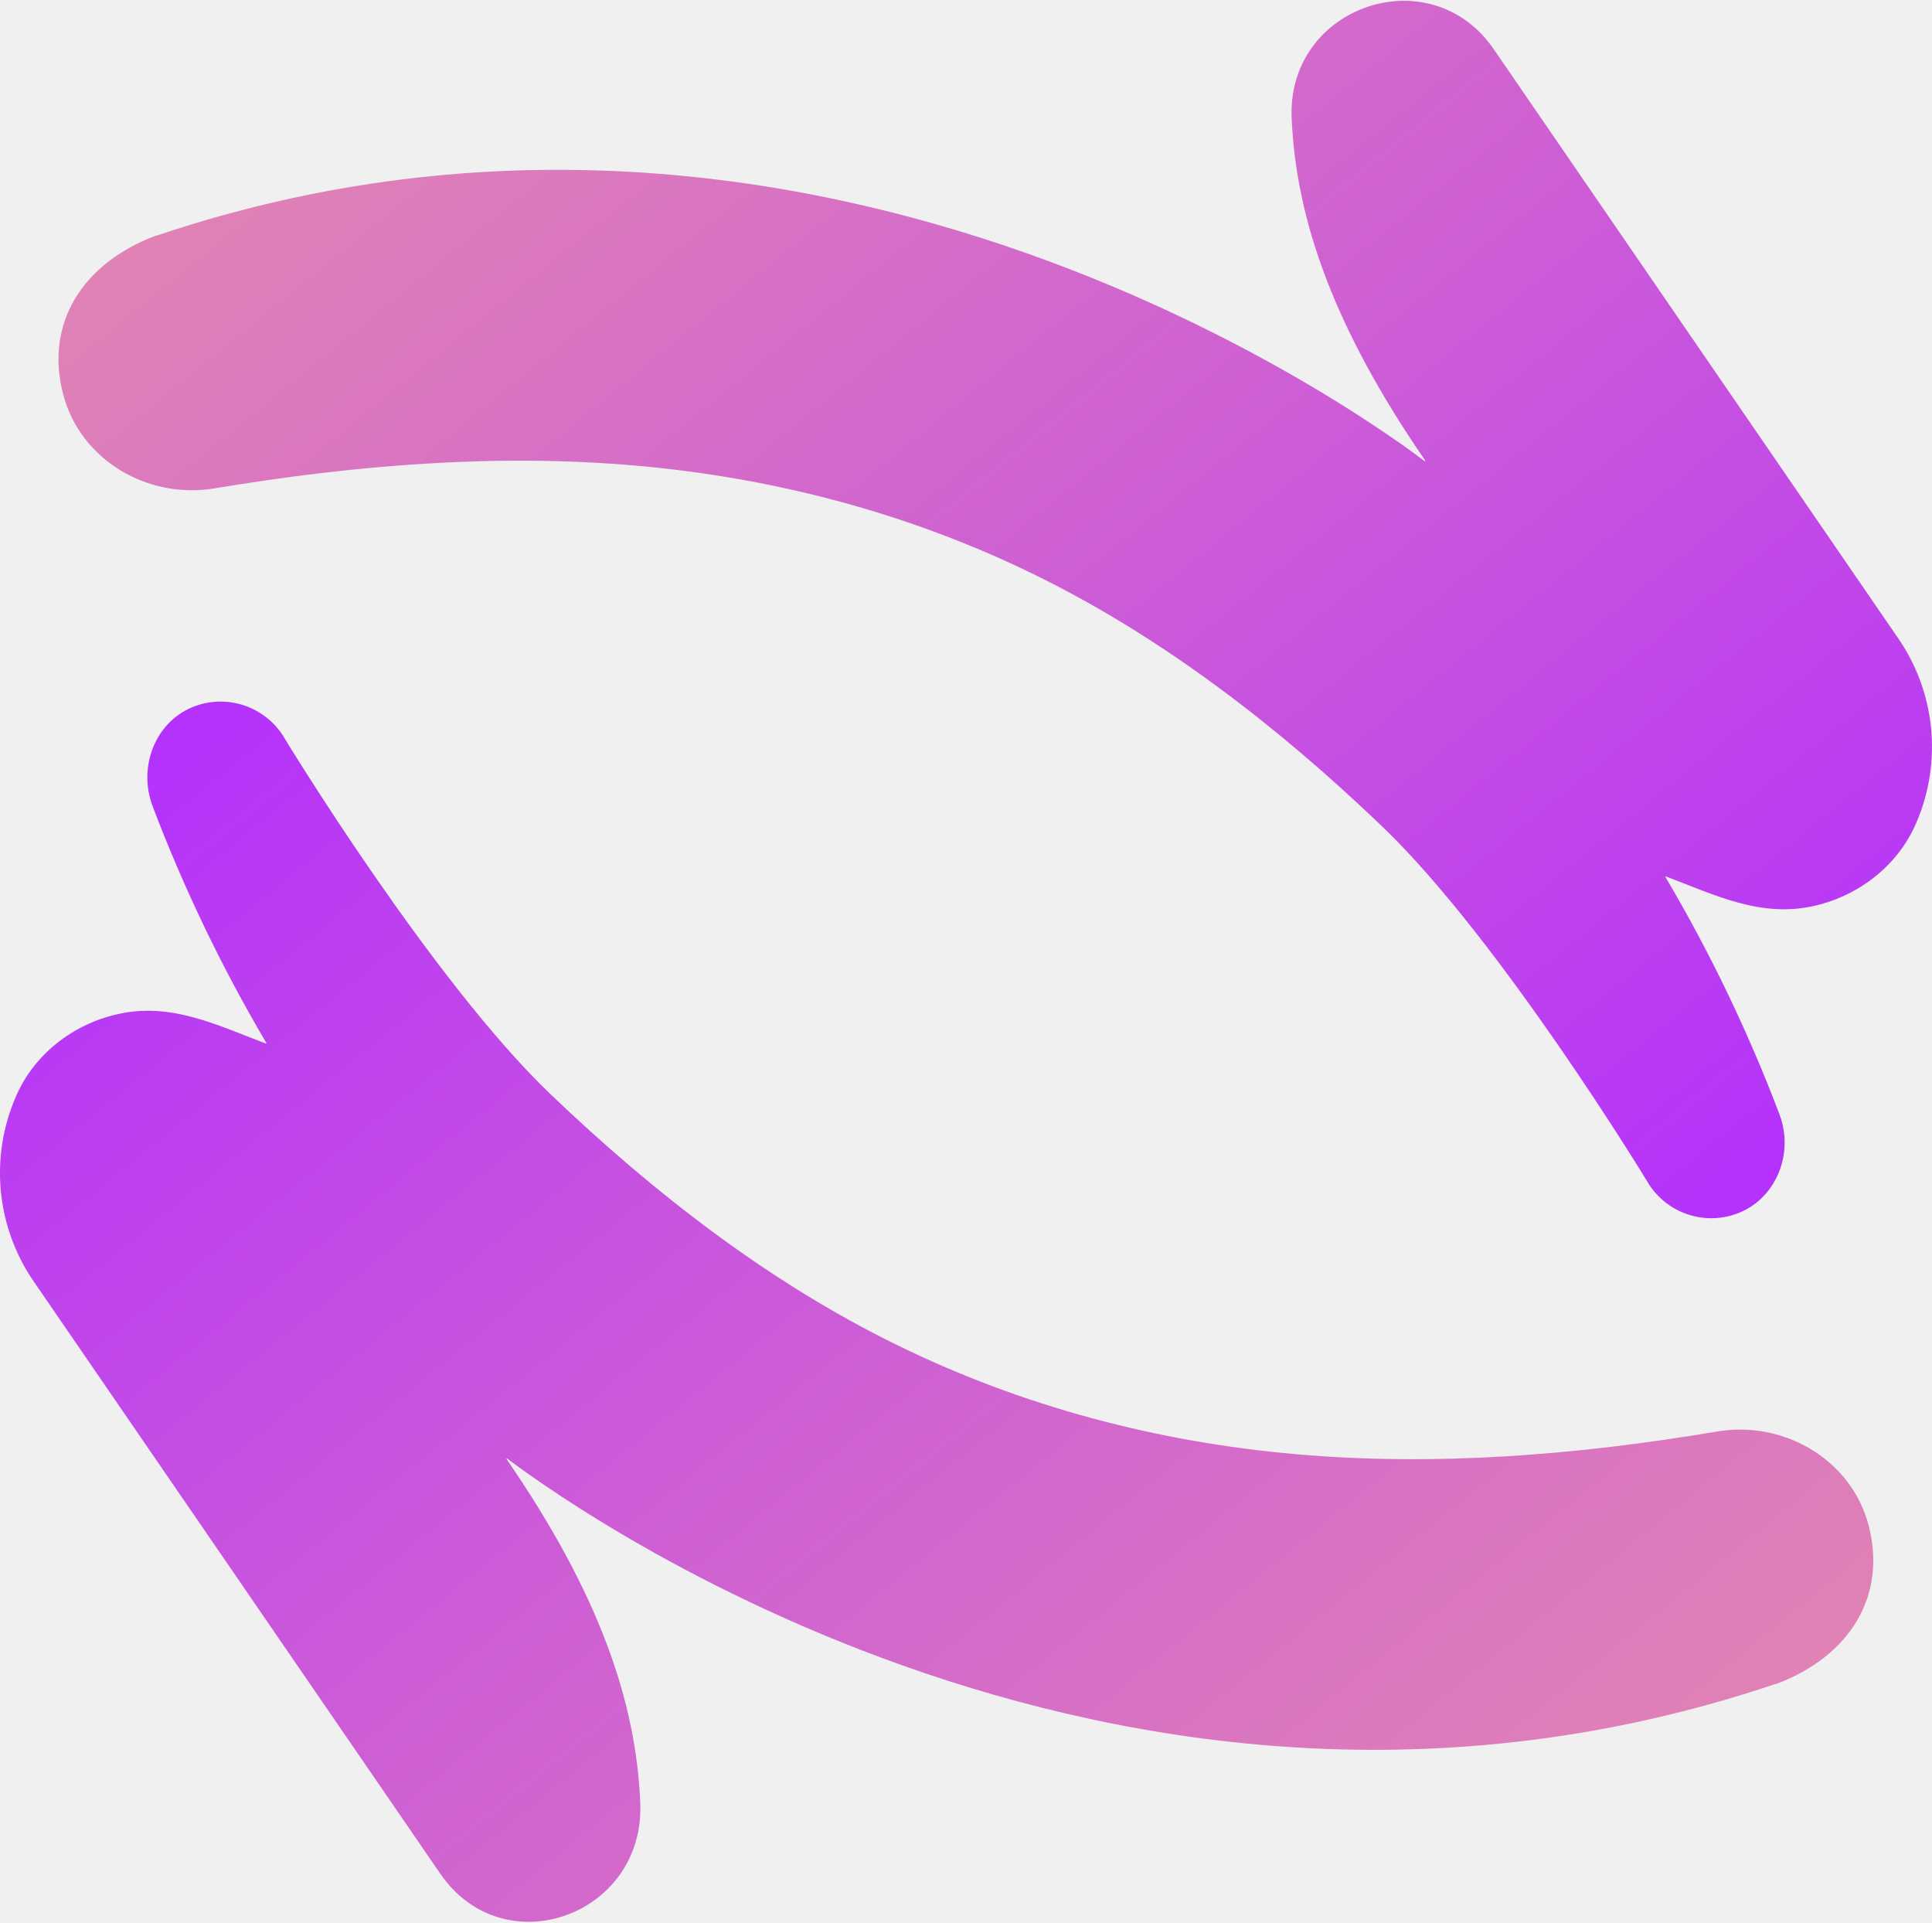
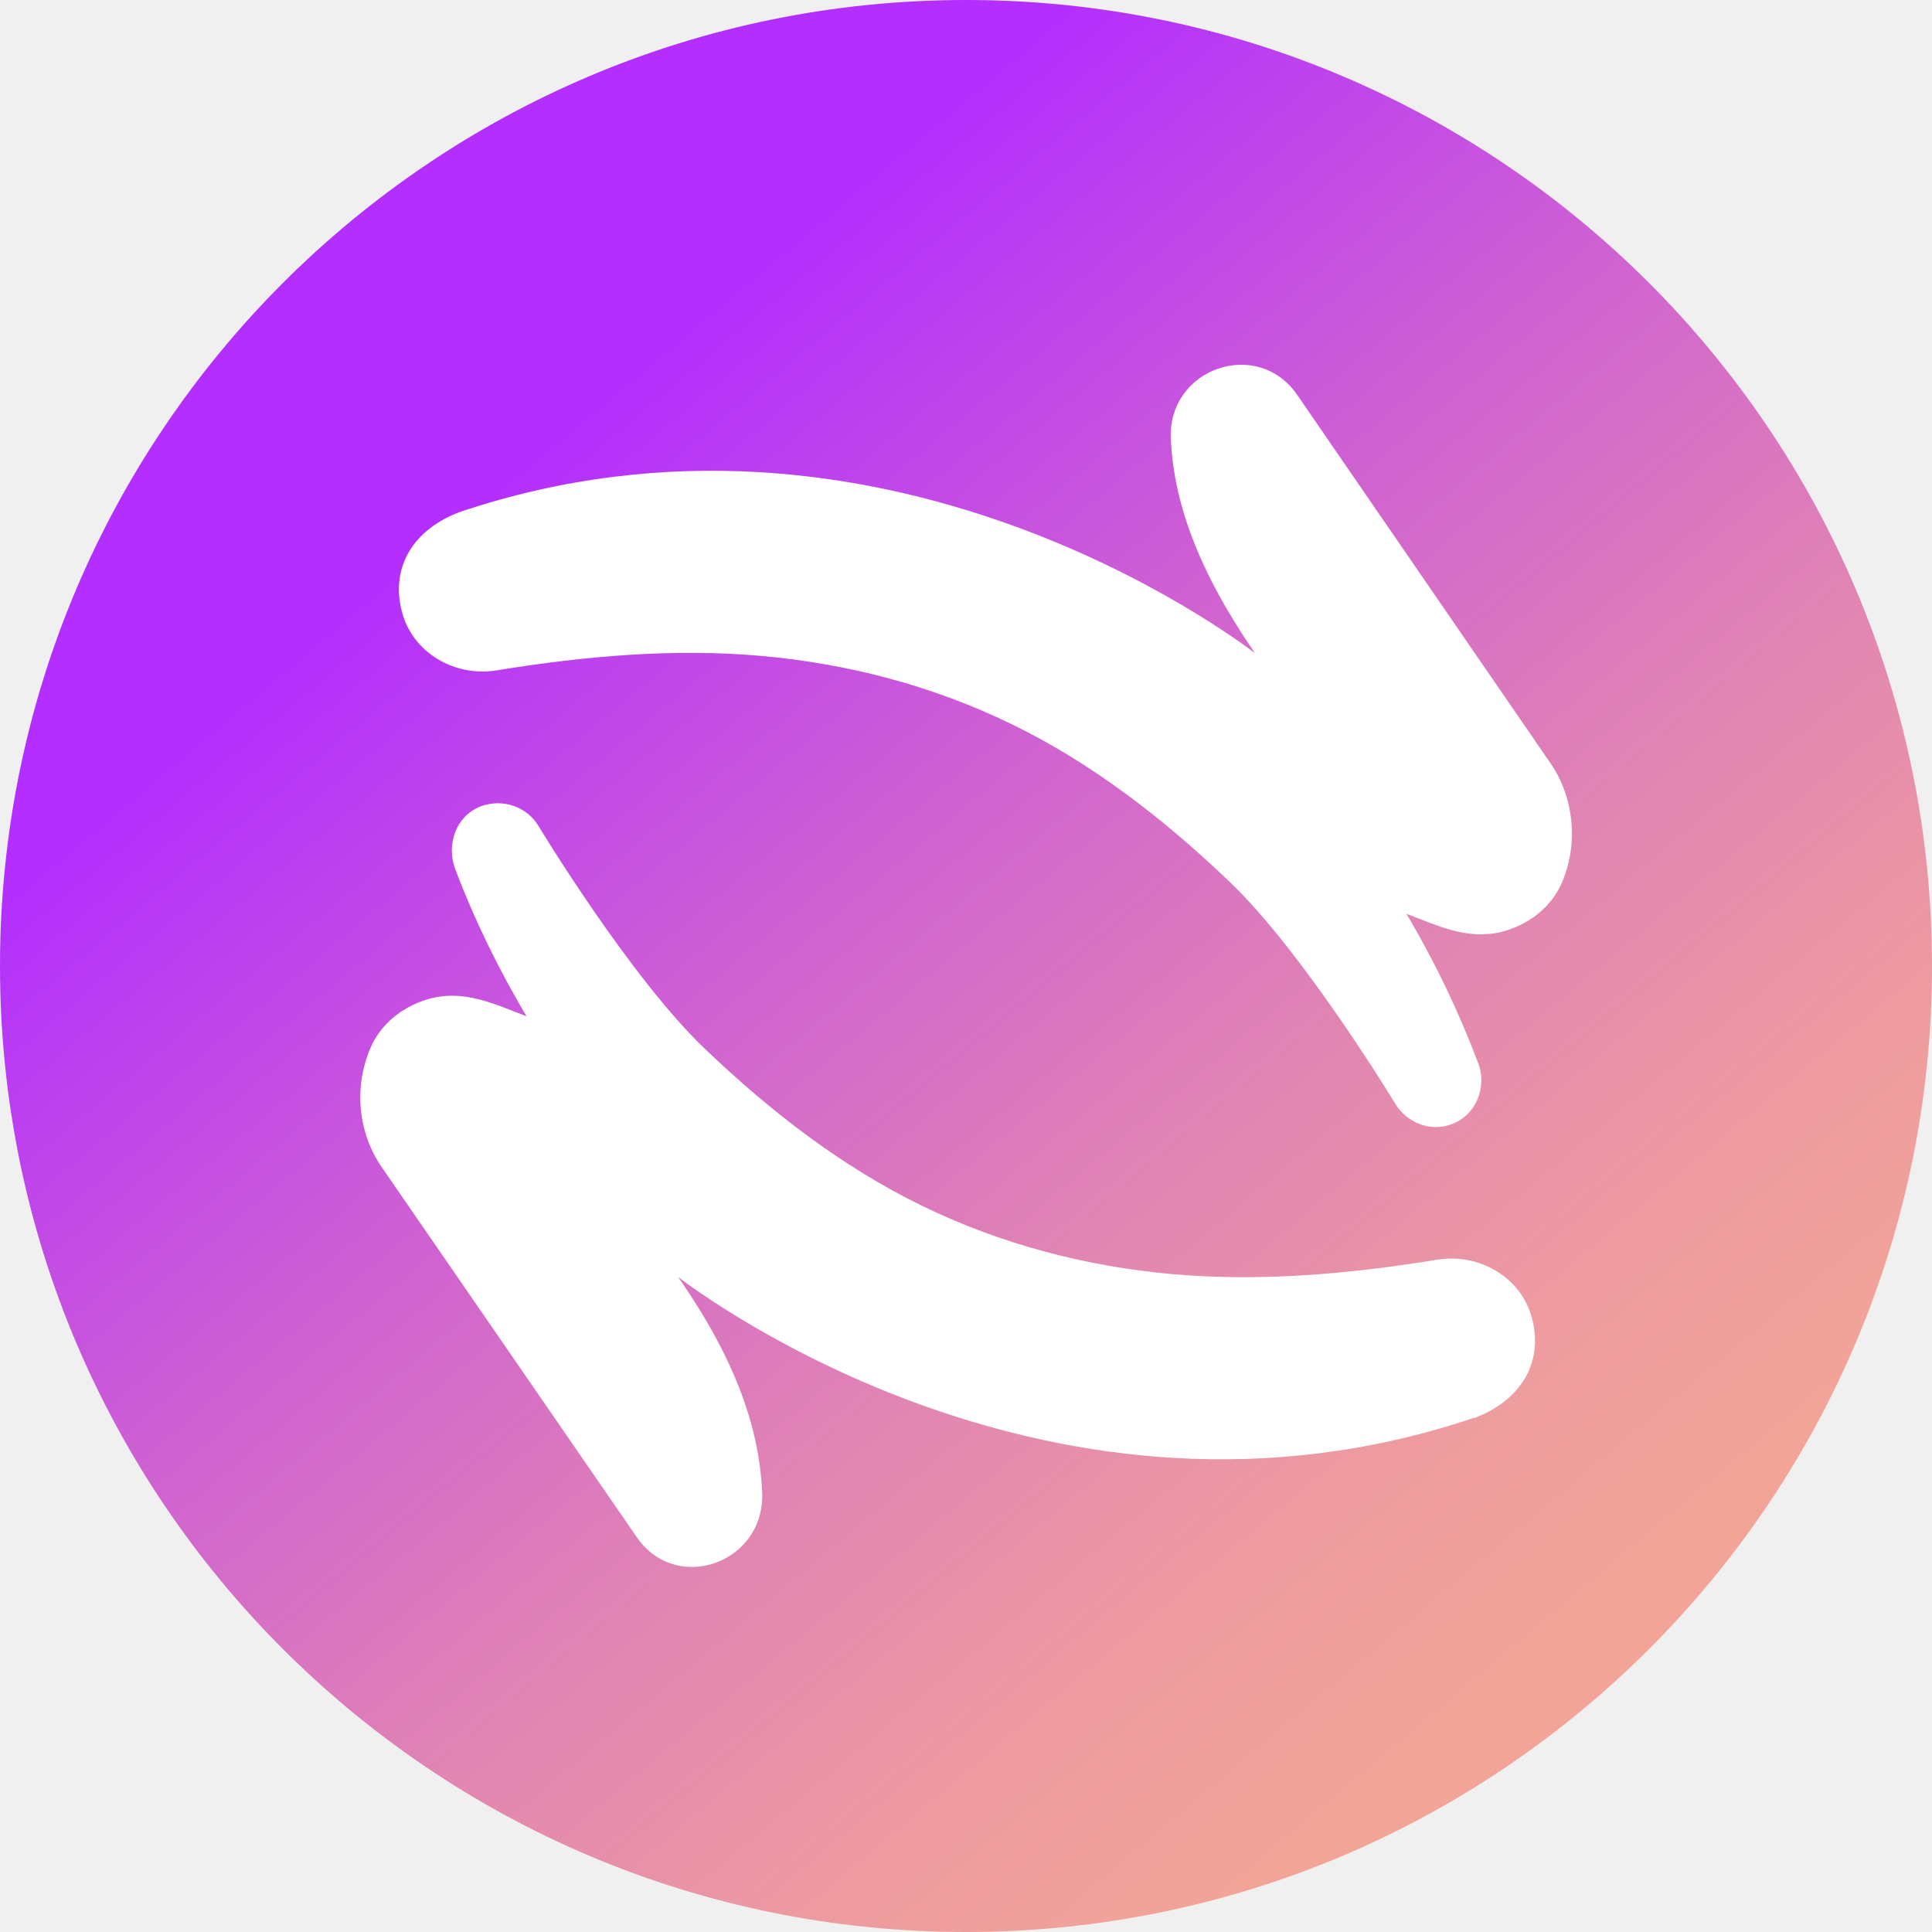
- <svg xmlns="http://www.w3.org/2000/svg" width="200px" height="px" viewBox="0 0 200 199" version="1.1">
-   <defs>
-     <linearGradient id="linear0" gradientUnits="userSpaceOnUse" x1="511.34" y1="446.08" x2="-84.47" y2="-287.71" gradientTransform="matrix(0.411218,0,0,0.411703,-0.00822436,0.0757077)">
-       <stop offset="0.15" style="stop-color:rgb(70.196%,18.039%,100%);stop-opacity:1;" />
-       <stop offset="0.42" style="stop-color:rgb(80.784%,37.647%,82.745%);stop-opacity:1;" />
-       <stop offset="0.65" style="stop-color:rgb(88.235%,52.157%,70.196%);stop-opacity:1;" />
-       <stop offset="0.84" style="stop-color:rgb(93.333%,61.176%,62.353%);stop-opacity:1;" />
-       <stop offset="0.96" style="stop-color:rgb(94.902%,64.314%,59.608%);stop-opacity:1;" />
-     </linearGradient>
-     <linearGradient id="linear1" gradientUnits="userSpaceOnUse" x1="622.53" y1="5315.63" x2="26.7" y2="4581.82" gradientTransform="matrix(-0.411218,0.00000000000000005,-0.00000000000000005,-0.411703,245.6987,2203.434)">
-       <stop offset="0.15" style="stop-color:rgb(70.196%,18.039%,100%);stop-opacity:1;" />
-       <stop offset="0.42" style="stop-color:rgb(80.784%,37.647%,82.745%);stop-opacity:1;" />
-       <stop offset="0.65" style="stop-color:rgb(88.235%,52.157%,70.196%);stop-opacity:1;" />
-       <stop offset="0.84" style="stop-color:rgb(93.333%,61.176%,62.353%);stop-opacity:1;" />
-       <stop offset="0.96" style="stop-color:rgb(94.902%,64.314%,59.608%);stop-opacity:1;" />
-     </linearGradient>
-   </defs>
-   <g id="surface1">
-     <path style=" stroke:none;fill-rule:nonzero;fill:url(#linear0);" d="M 196.418 65.949 L 154.629 5.086 C 148.066 -4.453 133.227 0.609 133.711 12.199 C 134.156 22.766 138.098 33.945 147.535 47.668 C 147.547 47.684 147.543 47.703 147.531 47.719 C 147.52 47.73 147.5 47.734 147.484 47.727 C 143.621 44.844 85.414 1.082 16.223 24.383 L 16.145 24.383 C 8.508 27.25 4.609 33.5 6.543 40.836 C 8.332 47.625 15.285 51.699 22.199 50.551 C 36.895 48.102 51.48 46.938 65.824 48.195 C 80.168 49.457 94.199 53.137 107.262 59.562 C 120.328 65.988 132.16 75.082 143.039 85.5 C 155.273 97.203 170.449 122.168 170.449 122.168 C 172.285 125.434 176.203 126.902 179.73 125.645 C 183.844 124.172 185.758 119.426 184.215 115.352 C 180.988 106.84 177.043 98.621 172.414 90.785 C 172.402 90.77 172.402 90.746 172.414 90.73 C 172.43 90.715 172.453 90.715 172.469 90.723 C 177.586 92.652 182.316 95.051 187.918 93.738 C 192.488 92.664 196.496 89.551 198.359 85.195 C 201.102 78.879 200.367 71.59 196.418 65.949 Z M 196.418 65.949 " />
-     <path style=" stroke:none;fill-rule:nonzero;fill:url(#linear1);" d="M 3.562 132.742 L 45.582 193.945 C 52.164 203.516 66.727 198.27 66.281 186.668 C 65.867 176.055 61.934 164.828 52.449 151.035 C 52.422 150.992 52.449 150.941 52.5 150.969 C 56.371 153.852 114.594 197.609 183.758 174.312 C 183.785 174.316 183.812 174.316 183.84 174.312 C 191.477 171.457 195.352 165.215 193.438 157.875 C 191.652 151.09 184.699 147.012 177.789 148.164 C 163.09 150.637 148.508 151.777 134.16 150.516 C 119.812 149.258 105.785 145.574 92.727 139.152 C 79.664 132.73 67.828 123.629 56.949 113.215 C 44.719 101.512 29.539 76.551 29.539 76.551 C 27.633 73.148 23.484 71.711 19.887 73.207 C 15.973 74.852 14.297 79.484 15.801 83.453 C 19.02 91.938 22.957 100.129 27.566 107.941 C 27.578 107.957 27.574 107.98 27.562 107.992 C 27.551 108.008 27.531 108.016 27.516 108.008 C 22.398 106.082 17.645 103.68 12.066 104.996 C 7.496 106.047 3.484 109.176 1.637 113.52 C -1.102 119.828 -0.371 127.105 3.562 132.742 Z M 3.562 132.742 " />
+ <svg xmlns="http://www.w3.org/2000/svg" version="1.1" id="Layer_1" x="0px" y="0px" viewBox="0 0 200 200" style="enable-background:new 0 0 200 200;" xml:space="preserve">
+   <style type="text/css">
+ 	.st0{fill-rule:evenodd;clip-rule:evenodd;fill:url(#SVGID_1_);}
+ 	.st1{fill:#FFFFFF;}
+ </style>
+   <linearGradient id="SVGID_1_" gradientUnits="userSpaceOnUse" x1="35.72" y1="23.394" x2="164.28" y2="176.606">
+     <stop offset="0.15" style="stop-color:#B32EFF" />
+     <stop offset="0.42" style="stop-color:#CE60D3" />
+     <stop offset="0.65" style="stop-color:#E185B3" />
+     <stop offset="0.84" style="stop-color:#EE9C9F" />
+     <stop offset="0.96" style="stop-color:#F2A498" />
+   </linearGradient>
+   <circle class="st0" cx="100" cy="100" r="100" />
+   <g>
+     <path class="st1" d="M160.5,79l-26.2-38.1c-4.1-6-13.4-2.8-13.1,4.5c0.3,6.6,2.8,13.6,8.7,22.2c0,0,0,0,0,0c0,0,0,0,0,0   c-2.4-1.8-38.9-29.2-82.3-14.6h0c-4.8,1.8-7.2,5.7-6,10.3c1.1,4.3,5.5,6.8,9.8,6.1c9.2-1.5,18.4-2.3,27.4-1.5   c9,0.8,17.8,3.1,26,7.1s15.6,9.7,22.4,16.2c7.7,7.3,17.2,23,17.2,23c1.2,2,3.6,3,5.8,2.2c2.6-0.9,3.8-3.9,2.8-6.4   c-2-5.3-4.5-10.5-7.4-15.4c0,0,0,0,0,0c0,0,0,0,0,0c3.2,1.2,6.2,2.7,9.7,1.9c2.9-0.7,5.4-2.6,6.5-5.4   C163.4,87.1,162.9,82.5,160.5,79z" />
+     <path class="st1" d="M39.5,120.8l26.4,38.3c4.1,6,13.3,2.7,13-4.6c-0.3-6.6-2.7-13.7-8.7-22.3c0,0,0-0.1,0,0   c2.4,1.8,38.9,29.2,82.3,14.6c0,0,0,0,0.1,0c4.8-1.8,7.2-5.7,6-10.3c-1.1-4.3-5.5-6.8-9.8-6.1c-9.2,1.5-18.4,2.3-27.4,1.5   c-9-0.8-17.8-3.1-26-7.1c-8.2-4-15.6-9.7-22.4-16.2c-7.7-7.3-17.2-23-17.2-23c-1.2-2.1-3.8-3-6.1-2.1c-2.5,1-3.5,3.9-2.6,6.4   c2,5.3,4.5,10.4,7.4,15.3c0,0,0,0,0,0c0,0,0,0,0,0c-3.2-1.2-6.2-2.7-9.7-1.9c-2.9,0.7-5.4,2.6-6.5,5.3   C36.6,112.7,37.1,117.3,39.5,120.8z" />
  </g>
</svg>
